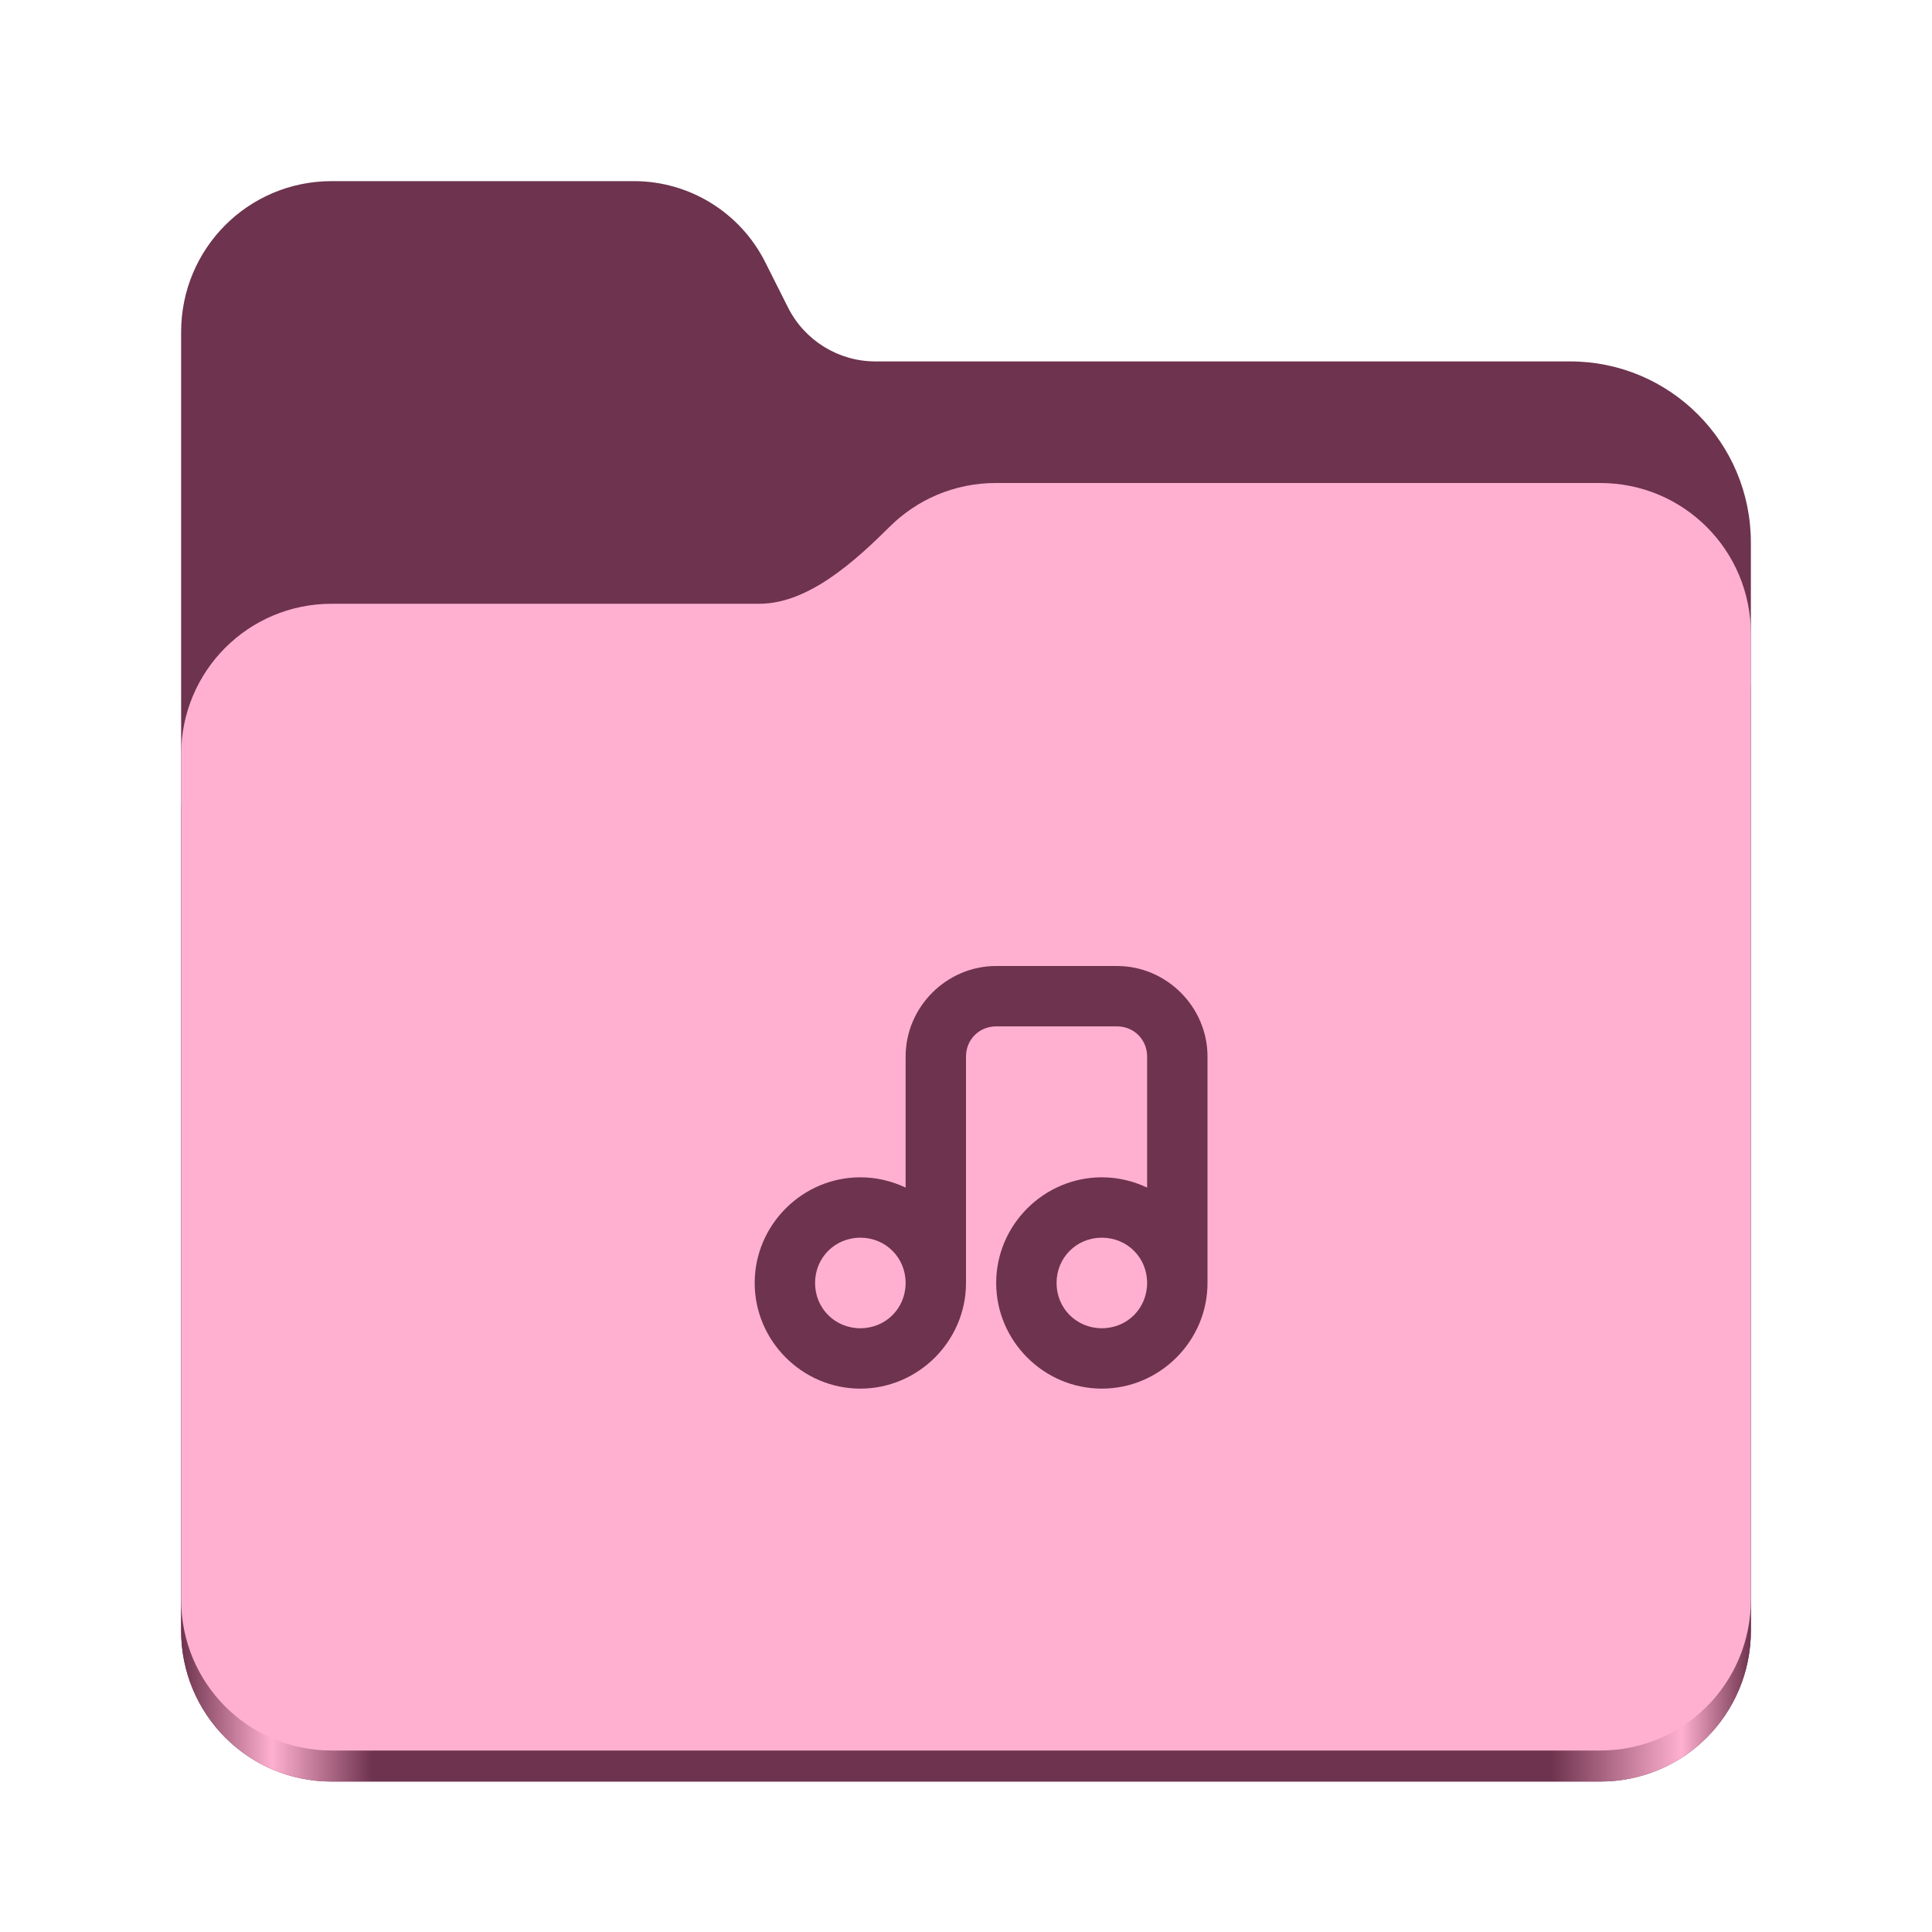
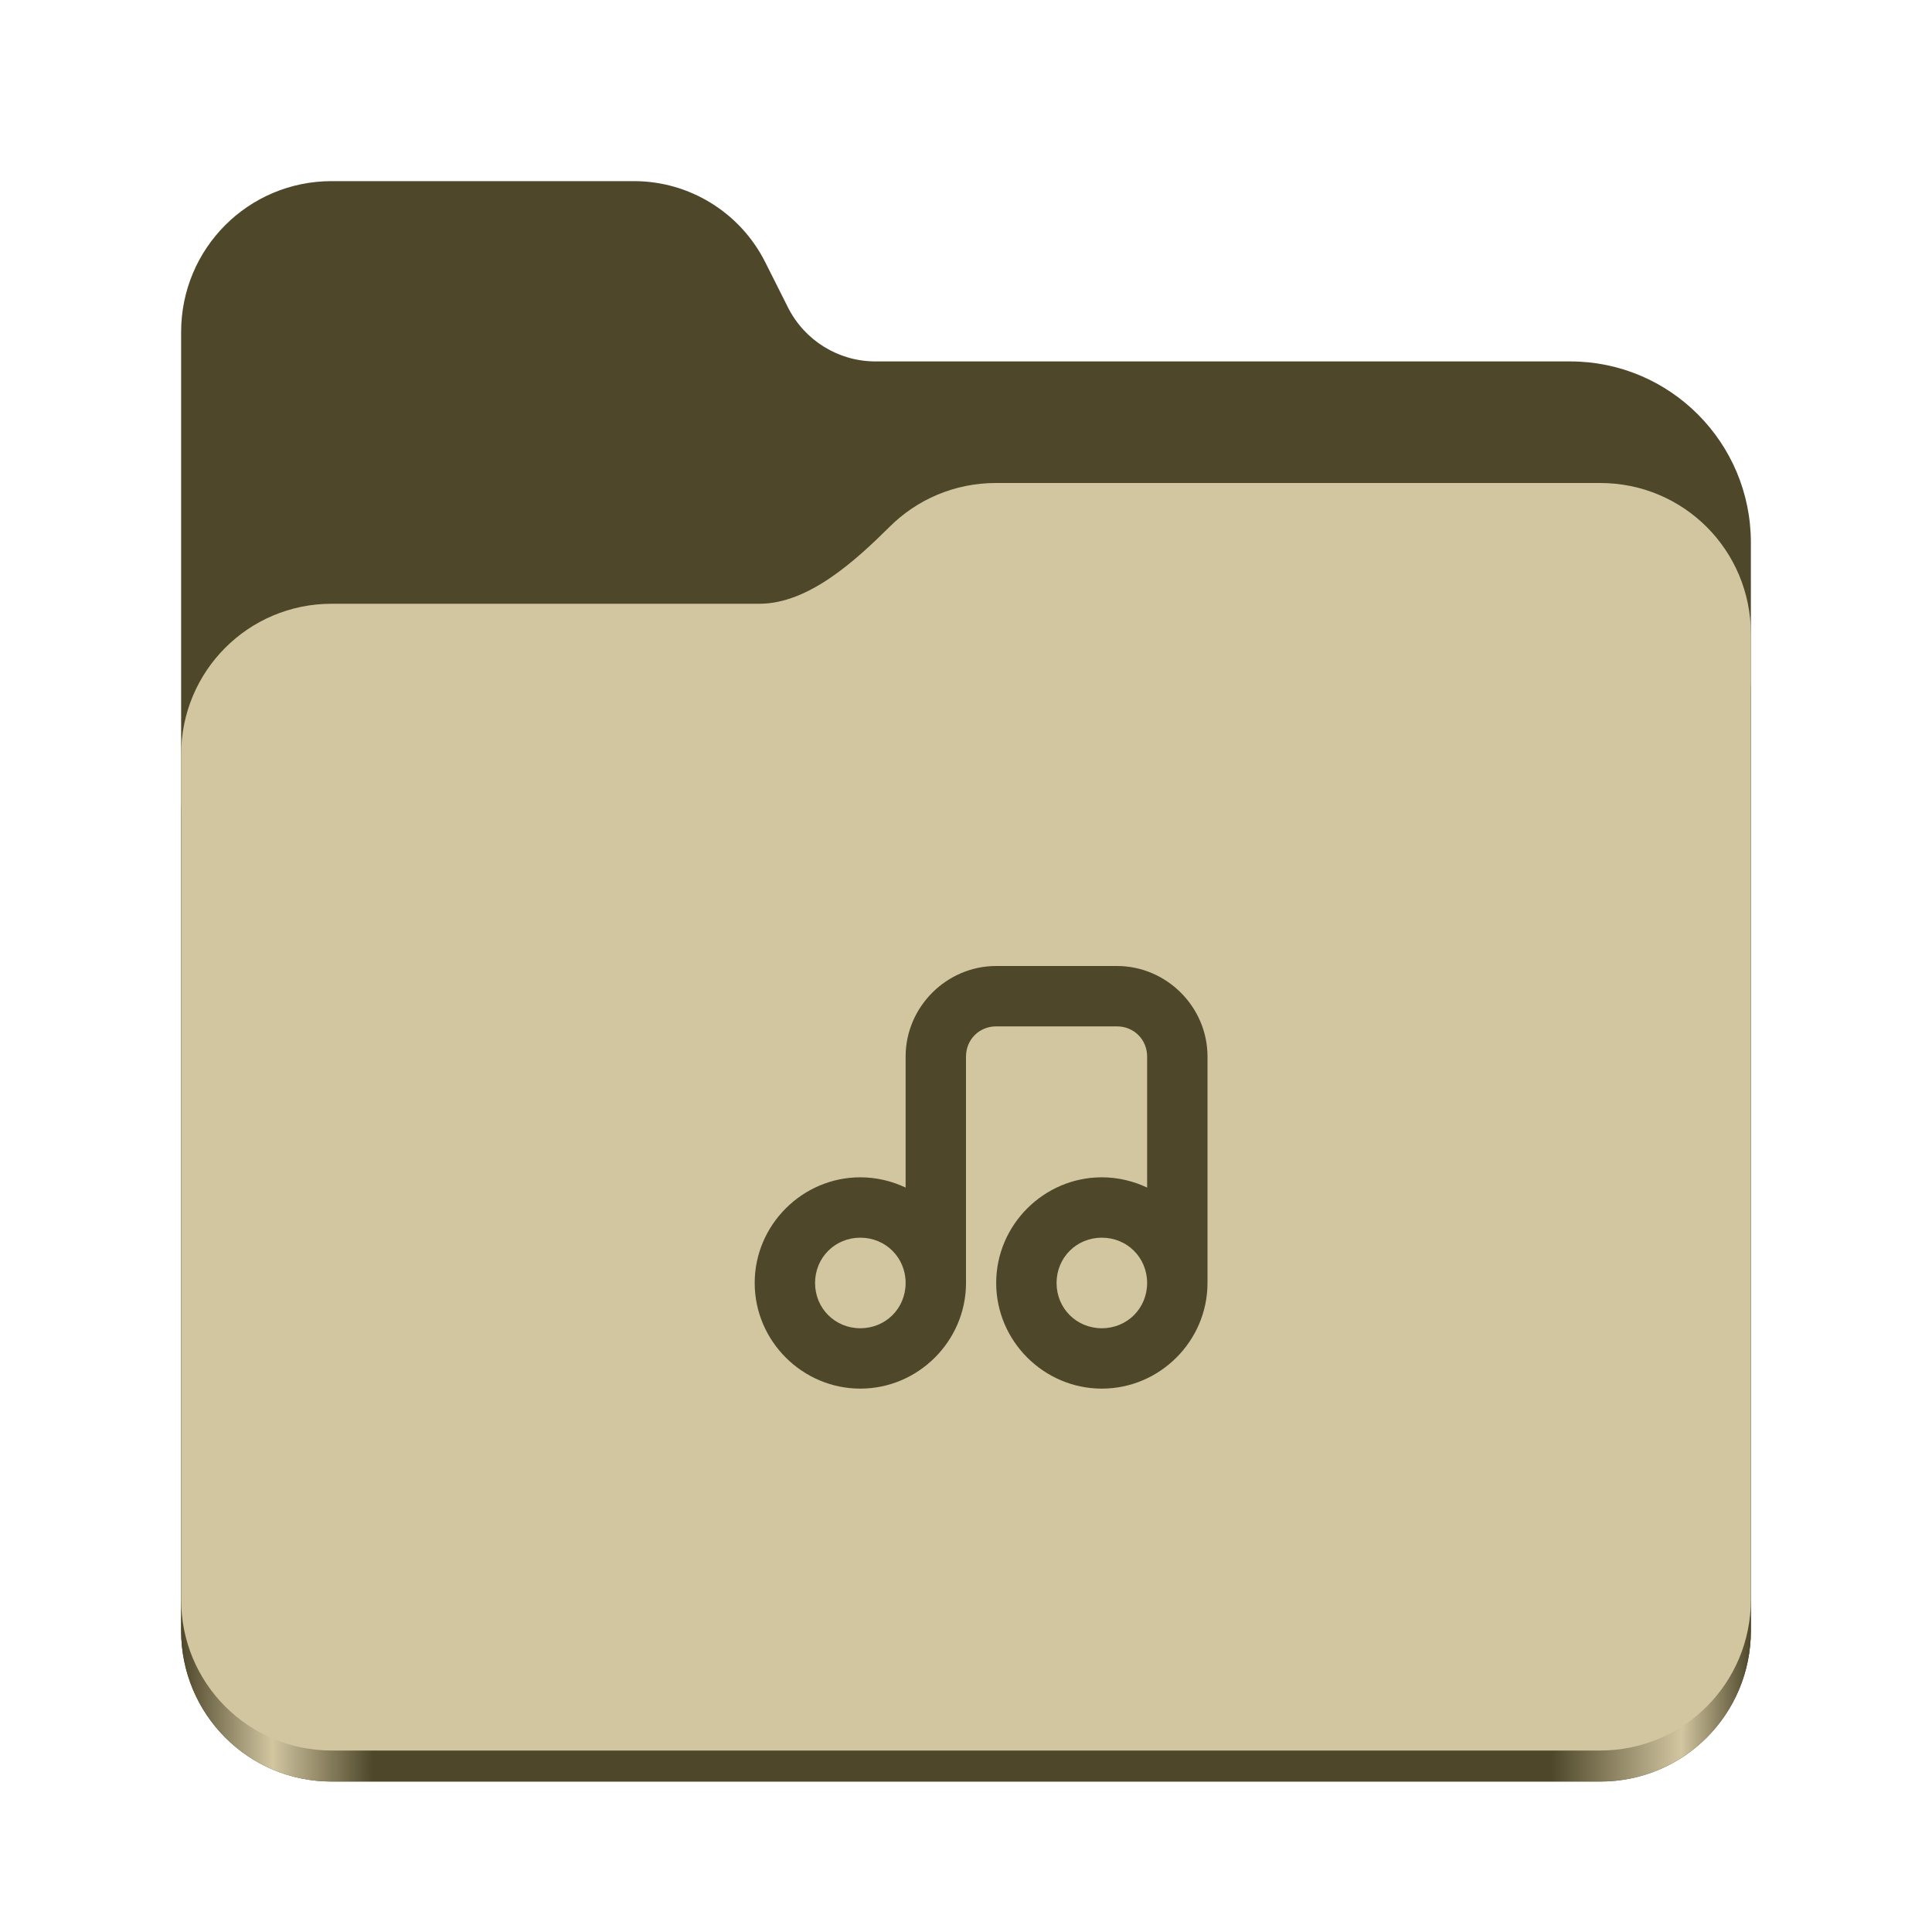
<svg xmlns="http://www.w3.org/2000/svg" height="128px" viewBox="0 0 128 128" width="128px">
  <linearGradient id="a" gradientTransform="matrix(0.45451 0 0 0.455522 -1210.292 616.1726)" gradientUnits="userSpaceOnUse" x1="2689.252" x2="2918.07" y1="-1106.803" y2="-1106.803">
-     <stop offset="0" stop-color="#6e334e" />
-     <stop offset="0.058" stop-color="#ffb0d0" />
-     <stop offset="0.122" stop-color="#6e334e" />
-     <stop offset="0.873" stop-color="#6e334e" />
-     <stop offset="0.956" stop-color="#ffb0d0" />
-     <stop offset="1" stop-color="#6e334e" />
+     <stop offset="0" stop-color="#4e472a" />
+     <stop offset="0.058" stop-color="#d2c6a1" />
+     <stop offset="0.122" stop-color="#4e472a" />
+     <stop offset="0.873" stop-color="#4e472a" />
+     <stop offset="0.956" stop-color="#d2c6a1" />
+     <stop offset="1" stop-color="#4e472a" />
  </linearGradient>
-   <path d="m 21.977 12 c -5.527 0 -9.977 4.461 -9.977 10 v 86.031 c 0 5.543 4.449 10 9.977 10 h 84.043 c 5.531 0 9.98 -4.457 9.98 -10 v -72.086 c 0 -6.629 -5.359 -12 -11.973 -12 h -46.027 c -2.453 0 -4.695 -1.387 -5.797 -3.582 l -1.504 -2.992 c -1.656 -3.293 -5.02 -5.371 -8.699 -5.371 z m 0 0" fill="#6e334e" />
+   <path d="m 21.977 12 c -5.527 0 -9.977 4.461 -9.977 10 v 86.031 c 0 5.543 4.449 10 9.977 10 h 84.043 c 5.531 0 9.98 -4.457 9.98 -10 v -72.086 c 0 -6.629 -5.359 -12 -11.973 -12 h -46.027 c -2.453 0 -4.695 -1.387 -5.797 -3.582 l -1.504 -2.992 c -1.656 -3.293 -5.02 -5.371 -8.699 -5.371 z m 0 0" fill="#4e472a" />
  <path d="m 65.977 36 c -2.746 0 -5.227 1.102 -7.027 2.891 c -2.273 2.254 -5.383 5.109 -8.633 5.109 h -28.34 c -5.527 0 -9.977 4.461 -9.977 10 v 54.031 c 0 5.543 4.449 10 9.977 10 h 84.043 c 5.531 0 9.98 -4.457 9.98 -10 v -62.031 c 0 -5.539 -4.449 -10 -9.98 -10 z m 0 0" fill="url(#a)" />
-   <path d="m 65.977 32 c -2.746 0 -5.227 1.102 -7.027 2.891 c -2.273 2.254 -5.383 5.109 -8.633 5.109 h -28.34 c -5.527 0 -9.977 4.461 -9.977 10 v 55.977 c 0 5.539 4.449 10 9.977 10 h 84.043 c 5.531 0 9.98 -4.461 9.98 -10 v -63.977 c 0 -5.539 -4.449 -10 -9.98 -10 z m 0 0" fill="#ffb0d0" />
-   <path d="m 66 64 c -3.289 0 -6 2.711 -6 6 v 8.68 c -0.914 -0.43 -1.93 -0.68 -3 -0.68 c -3.844 0 -7 3.156 -7 7 s 3.156 7 7 7 c 3.828 0 6.984 -3.141 7 -6.969 c 0 -0.008 0 -0.023 0 -0.031 v -15 c 0 -1.125 0.875 -2 2 -2 h 8 c 1.125 0 2 0.875 2 2 v 8.68 c -0.914 -0.43 -1.93 -0.68 -3 -0.68 c -3.844 0 -7 3.156 -7 7 s 3.156 7 7 7 s 7 -3.156 7 -7 v -15 c 0 -3.289 -2.711 -6 -6 -6 z m -9 18 c 1.68 0 3 1.32 3 3 v 0.031 c -0.016 1.664 -1.328 2.969 -3 2.969 c -1.68 0 -3 -1.32 -3 -3 s 1.32 -3 3 -3 z m 16 0 c 1.68 0 3 1.32 3 3 s -1.32 3 -3 3 s -3 -1.32 -3 -3 s 1.32 -3 3 -3 z m 0 0" fill="#6e334e" />
+   <path d="m 65.977 32 c -2.746 0 -5.227 1.102 -7.027 2.891 c -2.273 2.254 -5.383 5.109 -8.633 5.109 h -28.34 c -5.527 0 -9.977 4.461 -9.977 10 v 55.977 c 0 5.539 4.449 10 9.977 10 h 84.043 c 5.531 0 9.98 -4.461 9.98 -10 v -63.977 c 0 -5.539 -4.449 -10 -9.98 -10 z m 0 0" fill="#d2c6a1" />
+   <path d="m 66 64 c -3.289 0 -6 2.711 -6 6 v 8.68 c -0.914 -0.43 -1.93 -0.68 -3 -0.68 c -3.844 0 -7 3.156 -7 7 s 3.156 7 7 7 c 3.828 0 6.984 -3.141 7 -6.969 c 0 -0.008 0 -0.023 0 -0.031 v -15 c 0 -1.125 0.875 -2 2 -2 h 8 c 1.125 0 2 0.875 2 2 v 8.68 c -0.914 -0.43 -1.93 -0.68 -3 -0.68 c -3.844 0 -7 3.156 -7 7 s 3.156 7 7 7 s 7 -3.156 7 -7 v -15 c 0 -3.289 -2.711 -6 -6 -6 z m -9 18 c 1.68 0 3 1.32 3 3 v 0.031 c -0.016 1.664 -1.328 2.969 -3 2.969 c -1.68 0 -3 -1.32 -3 -3 s 1.32 -3 3 -3 z m 16 0 c 1.68 0 3 1.32 3 3 s -1.32 3 -3 3 s -3 -1.32 -3 -3 s 1.32 -3 3 -3 z m 0 0" fill="#4e472a" />
</svg>
